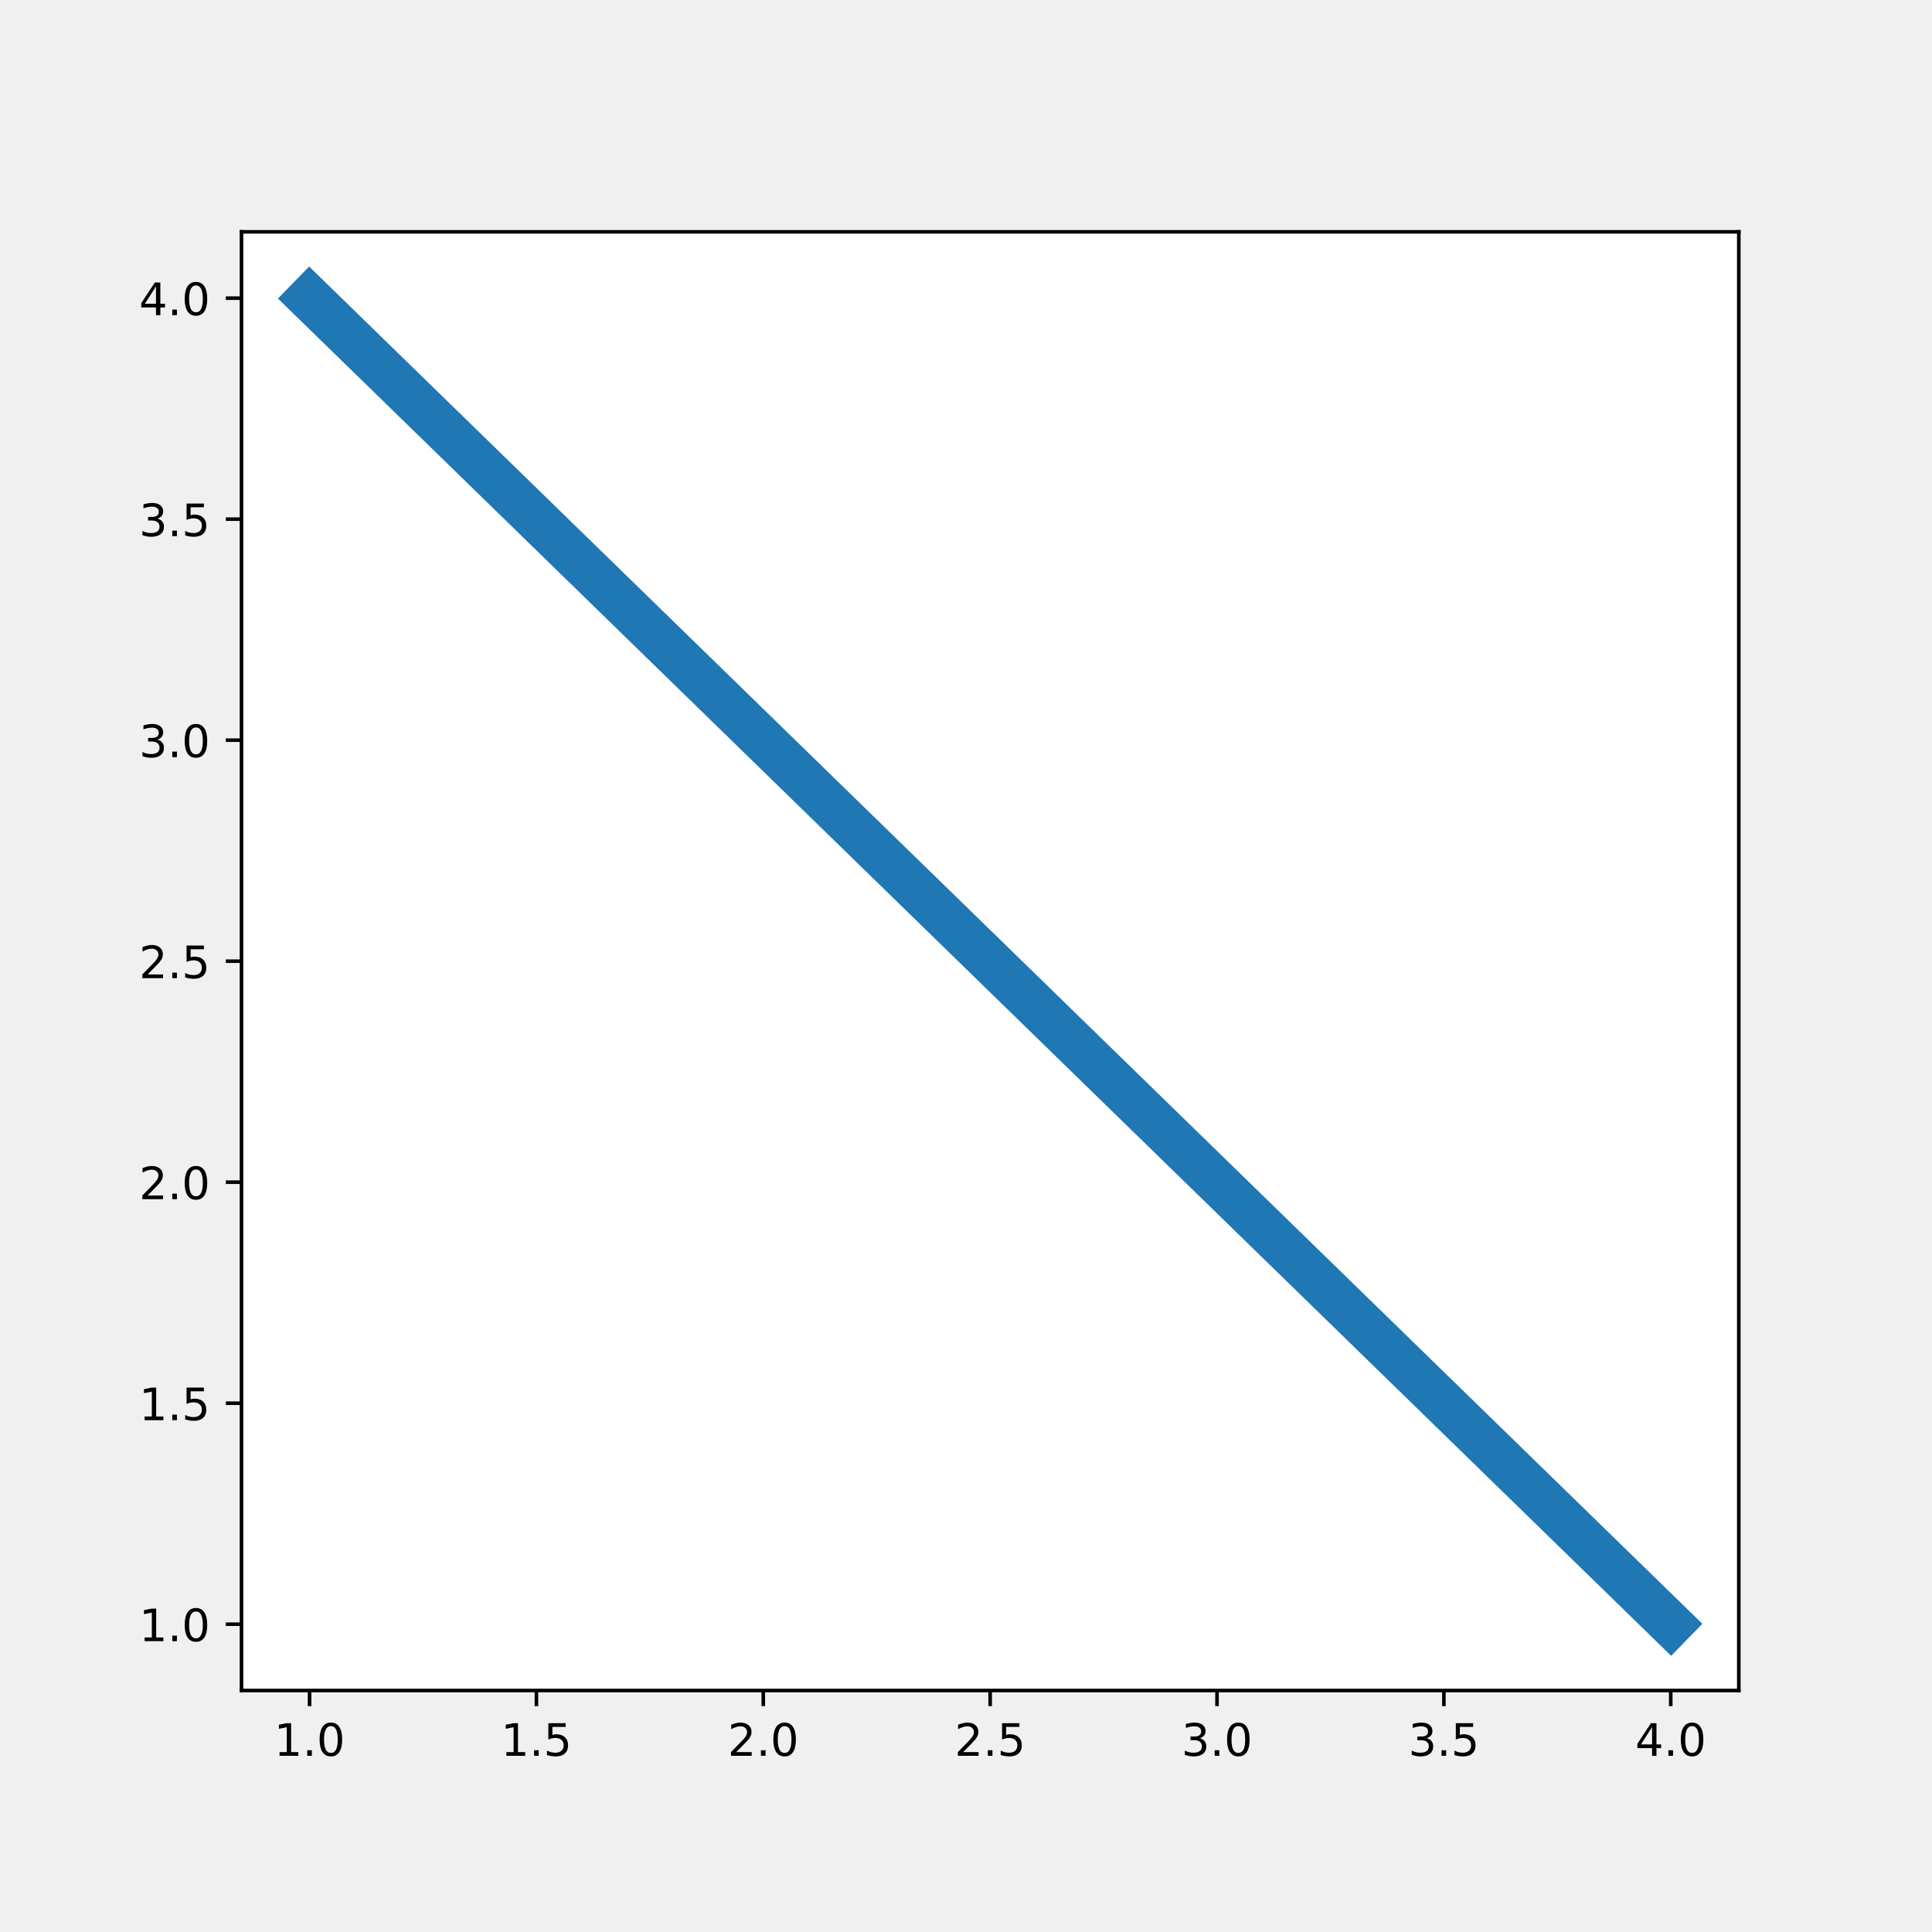
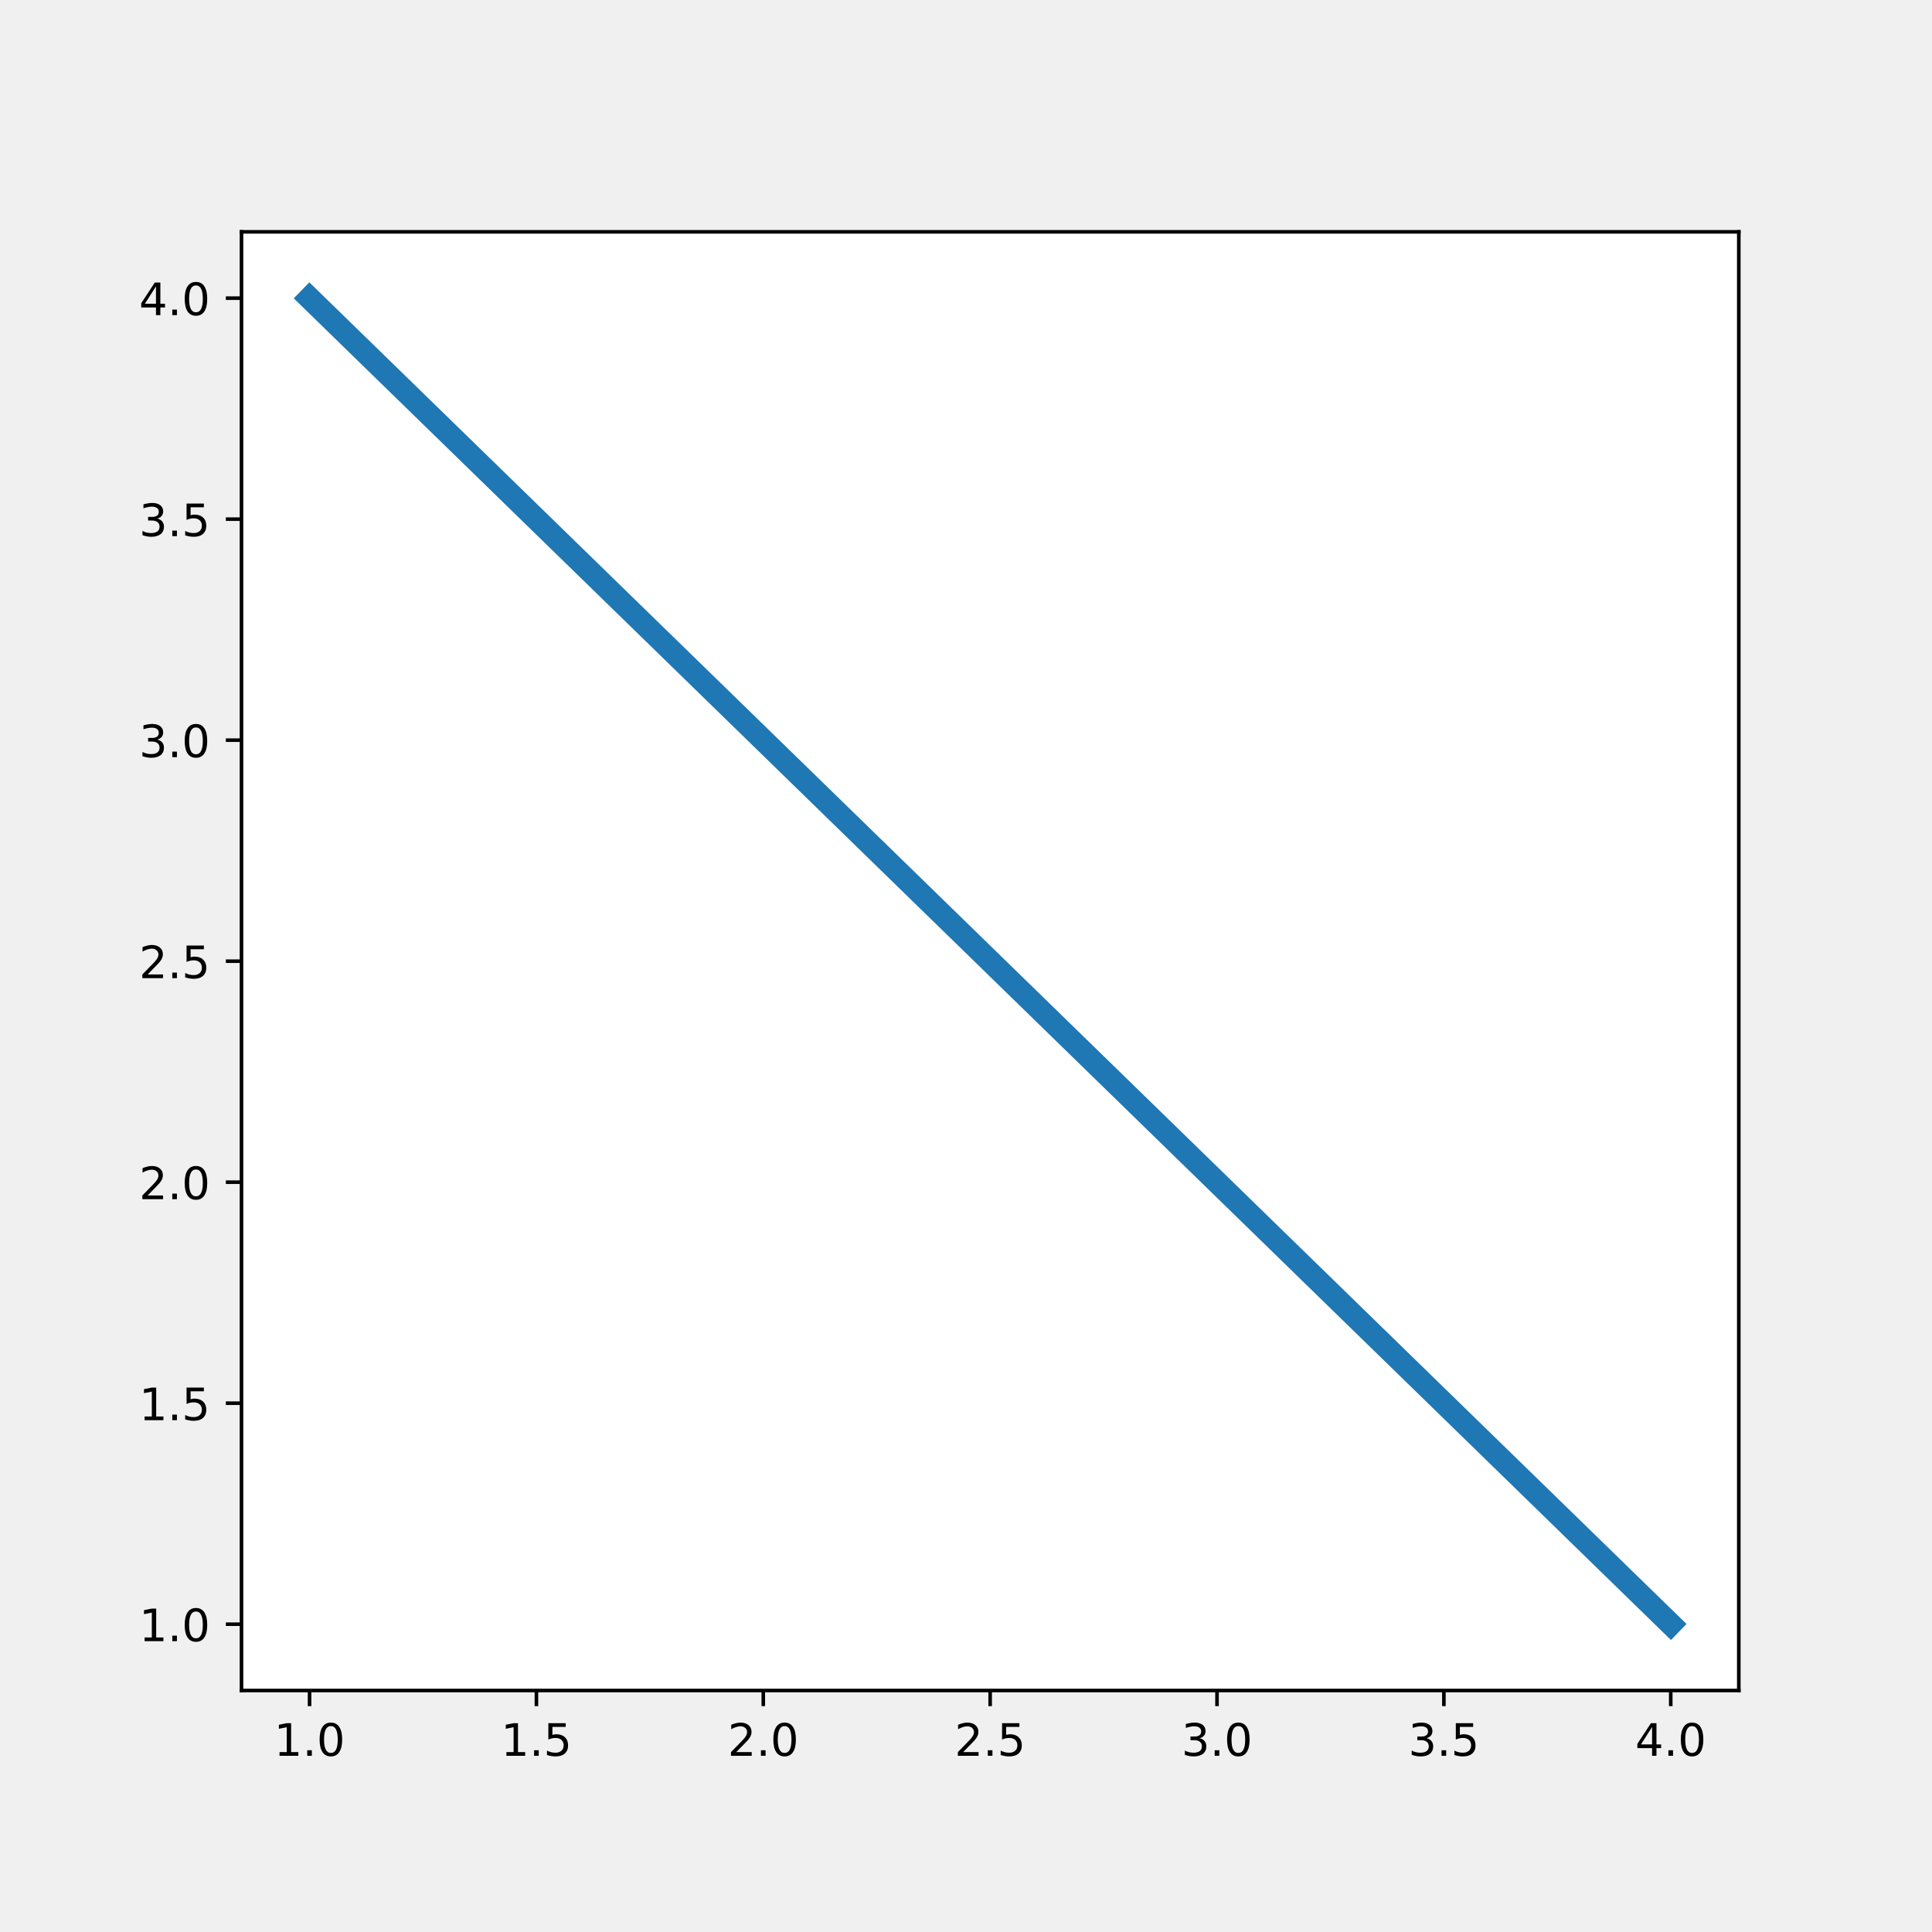
<svg xmlns="http://www.w3.org/2000/svg" xmlns:xlink="http://www.w3.org/1999/xlink" width="432pt" height="432pt" viewBox="0 0 432 432" version="1.1">
  <defs>
    <style type="text/css">*{stroke-linejoin: round; stroke-linecap: butt}</style>
  </defs>
  <g id="figure_1">
    <g id="patch_1">
      <path d="M 0 432  L 432 432  L 432 0  L 0 0  L 0 432  z " style="fill: none" />
    </g>
    <g id="axes_1">
      <g id="patch_2">
        <path d="M 54 378  L 388.8 378  L 388.8 51.84  L 54 51.84  z " style="fill: #ffffff" />
      </g>
      <g id="matplotlib.axis_1">
        <g id="xtick_1">
          <g id="line2d_1">
            <defs>
-               <path id="m3c7917c501" d="M 0 0  L 0 3.5  " style="stroke: #000000; stroke-width: 0.8" />
+               <path id="m8d35c8cbee" d="M 0 0  L 0 3.5  " style="stroke: #000000; stroke-width: 0.8" />
            </defs>
            <g>
-               <use xlink:href="#m3c7917c501" x="69.218" y="378" style="stroke: #000000; stroke-width: 0.8" />
+               <use xlink:href="#m8d35c8cbee" x="69.218" y="378" style="stroke: #000000; stroke-width: 0.8" />
            </g>
          </g>
          <g id="text_1">
            <g transform="translate(61.26662 392.5984)scale(0.1 -0.1)">
              <defs>
                <path id="DejaVuSans-31" d="M 794 531  L 1825 531  L 1825 4091  L 703 3866  L 703 4441  L 1819 4666  L 2450 4666  L 2450 531  L 3481 531  L 3481 0  L 794 0  L 794 531  z " transform="scale(0.015625)" />
                <path id="DejaVuSans-2e" d="M 684 794  L 1344 794  L 1344 0  L 684 0  L 684 794  z " transform="scale(0.015625)" />
                <path id="DejaVuSans-30" d="M 2034 4250  Q 1547 4250 1301 3770  Q 1056 3291 1056 2328  Q 1056 1369 1301 889  Q 1547 409 2034 409  Q 2525 409 2770 889  Q 3016 1369 3016 2328  Q 3016 3291 2770 3770  Q 2525 4250 2034 4250  z M 2034 4750  Q 2819 4750 3233 4129  Q 3647 3509 3647 2328  Q 3647 1150 3233 529  Q 2819 -91 2034 -91  Q 1250 -91 836 529  Q 422 1150 422 2328  Q 422 3509 836 4129  Q 1250 4750 2034 4750  z " transform="scale(0.015625)" />
              </defs>
              <use xlink:href="#DejaVuSans-31" />
              <use xlink:href="#DejaVuSans-2e" x="63.623" />
              <use xlink:href="#DejaVuSans-30" x="95.41" />
            </g>
          </g>
        </g>
        <g id="xtick_2">
          <g id="line2d_2">
            <g>
-               <use xlink:href="#m3c7917c501" x="119.945" y="378" style="stroke: #000000; stroke-width: 0.8" />
+               <use xlink:href="#m8d35c8cbee" x="119.945" y="378" style="stroke: #000000; stroke-width: 0.8" />
            </g>
          </g>
          <g id="text_2">
            <g transform="translate(111.9939 392.5984)scale(0.1 -0.1)">
              <defs>
                <path id="DejaVuSans-35" d="M 691 4666  L 3169 4666  L 3169 4134  L 1269 4134  L 1269 2991  Q 1406 3038 1543 3061  Q 1681 3084 1819 3084  Q 2600 3084 3056 2656  Q 3513 2228 3513 1497  Q 3513 744 3044 326  Q 2575 -91 1722 -91  Q 1428 -91 1123 -41  Q 819 9 494 109  L 494 744  Q 775 591 1075 516  Q 1375 441 1709 441  Q 2250 441 2565 725  Q 2881 1009 2881 1497  Q 2881 1984 2565 2268  Q 2250 2553 1709 2553  Q 1456 2553 1204 2497  Q 953 2441 691 2322  L 691 4666  z " transform="scale(0.015625)" />
              </defs>
              <use xlink:href="#DejaVuSans-31" />
              <use xlink:href="#DejaVuSans-2e" x="63.623" />
              <use xlink:href="#DejaVuSans-35" x="95.41" />
            </g>
          </g>
        </g>
        <g id="xtick_3">
          <g id="line2d_3">
            <g>
-               <use xlink:href="#m3c7917c501" x="170.673" y="378" style="stroke: #000000; stroke-width: 0.8" />
+               <use xlink:href="#m8d35c8cbee" x="170.673" y="378" style="stroke: #000000; stroke-width: 0.8" />
            </g>
          </g>
          <g id="text_3">
            <g transform="translate(162.7212 392.5984)scale(0.1 -0.1)">
              <defs>
                <path id="DejaVuSans-32" d="M 1228 531  L 3431 531  L 3431 0  L 469 0  L 469 531  Q 828 903 1448 1529  Q 2069 2156 2228 2338  Q 2531 2678 2651 2914  Q 2772 3150 2772 3378  Q 2772 3750 2511 3984  Q 2250 4219 1831 4219  Q 1534 4219 1204 4116  Q 875 4013 500 3803  L 500 4441  Q 881 4594 1212 4672  Q 1544 4750 1819 4750  Q 2544 4750 2975 4387  Q 3406 4025 3406 3419  Q 3406 3131 3298 2873  Q 3191 2616 2906 2266  Q 2828 2175 2409 1742  Q 1991 1309 1228 531  z " transform="scale(0.015625)" />
              </defs>
              <use xlink:href="#DejaVuSans-32" />
              <use xlink:href="#DejaVuSans-2e" x="63.623" />
              <use xlink:href="#DejaVuSans-30" x="95.41" />
            </g>
          </g>
        </g>
        <g id="xtick_4">
          <g id="line2d_4">
            <g>
-               <use xlink:href="#m3c7917c501" x="221.4" y="378" style="stroke: #000000; stroke-width: 0.8" />
+               <use xlink:href="#m8d35c8cbee" x="221.4" y="378" style="stroke: #000000; stroke-width: 0.8" />
            </g>
          </g>
          <g id="text_4">
            <g transform="translate(213.4484 392.5984)scale(0.1 -0.1)">
              <use xlink:href="#DejaVuSans-32" />
              <use xlink:href="#DejaVuSans-2e" x="63.623" />
              <use xlink:href="#DejaVuSans-35" x="95.41" />
            </g>
          </g>
        </g>
        <g id="xtick_5">
          <g id="line2d_5">
            <g>
-               <use xlink:href="#m3c7917c501" x="272.127" y="378" style="stroke: #000000; stroke-width: 0.8" />
+               <use xlink:href="#m8d35c8cbee" x="272.127" y="378" style="stroke: #000000; stroke-width: 0.8" />
            </g>
          </g>
          <g id="text_5">
            <g transform="translate(264.1757 392.5984)scale(0.1 -0.1)">
              <defs>
                <path id="DejaVuSans-33" d="M 2597 2516  Q 3050 2419 3304 2112  Q 3559 1806 3559 1356  Q 3559 666 3084 287  Q 2609 -91 1734 -91  Q 1441 -91 1130 -33  Q 819 25 488 141  L 488 750  Q 750 597 1062 519  Q 1375 441 1716 441  Q 2309 441 2620 675  Q 2931 909 2931 1356  Q 2931 1769 2642 2001  Q 2353 2234 1838 2234  L 1294 2234  L 1294 2753  L 1863 2753  Q 2328 2753 2575 2939  Q 2822 3125 2822 3475  Q 2822 3834 2567 4026  Q 2313 4219 1838 4219  Q 1578 4219 1281 4162  Q 984 4106 628 3988  L 628 4550  Q 988 4650 1302 4700  Q 1616 4750 1894 4750  Q 2613 4750 3031 4423  Q 3450 4097 3450 3541  Q 3450 3153 3228 2886  Q 3006 2619 2597 2516  z " transform="scale(0.015625)" />
              </defs>
              <use xlink:href="#DejaVuSans-33" />
              <use xlink:href="#DejaVuSans-2e" x="63.623" />
              <use xlink:href="#DejaVuSans-30" x="95.41" />
            </g>
          </g>
        </g>
        <g id="xtick_6">
          <g id="line2d_6">
            <g>
-               <use xlink:href="#m3c7917c501" x="322.855" y="378" style="stroke: #000000; stroke-width: 0.8" />
+               <use xlink:href="#m8d35c8cbee" x="322.855" y="378" style="stroke: #000000; stroke-width: 0.8" />
            </g>
          </g>
          <g id="text_6">
            <g transform="translate(314.903 392.5984)scale(0.1 -0.1)">
              <use xlink:href="#DejaVuSans-33" />
              <use xlink:href="#DejaVuSans-2e" x="63.623" />
              <use xlink:href="#DejaVuSans-35" x="95.41" />
            </g>
          </g>
        </g>
        <g id="xtick_7">
          <g id="line2d_7">
            <g>
-               <use xlink:href="#m3c7917c501" x="373.582" y="378" style="stroke: #000000; stroke-width: 0.8" />
+               <use xlink:href="#m8d35c8cbee" x="373.582" y="378" style="stroke: #000000; stroke-width: 0.8" />
            </g>
          </g>
          <g id="text_7">
            <g transform="translate(365.6303 392.5984)scale(0.1 -0.1)">
              <defs>
                <path id="DejaVuSans-34" d="M 2419 4116  L 825 1625  L 2419 1625  L 2419 4116  z M 2253 4666  L 3047 4666  L 3047 1625  L 3713 1625  L 3713 1100  L 3047 1100  L 3047 0  L 2419 0  L 2419 1100  L 313 1100  L 313 1709  L 2253 4666  z " transform="scale(0.015625)" />
              </defs>
              <use xlink:href="#DejaVuSans-34" />
              <use xlink:href="#DejaVuSans-2e" x="63.623" />
              <use xlink:href="#DejaVuSans-30" x="95.41" />
            </g>
          </g>
        </g>
      </g>
      <g id="matplotlib.axis_2">
        <g id="ytick_1">
          <g id="line2d_8">
            <defs>
-               <path id="m7e5637d836" d="M 0 0  L -3.5 0  " style="stroke: #000000; stroke-width: 0.8" />
+               <path id="m46b12d4582" d="M 0 0  L -3.5 0  " style="stroke: #000000; stroke-width: 0.8" />
            </defs>
            <g>
-               <use xlink:href="#m7e5637d836" x="54" y="363.175" style="stroke: #000000; stroke-width: 0.8" />
+               <use xlink:href="#m46b12d4582" x="54" y="363.175" style="stroke: #000000; stroke-width: 0.8" />
            </g>
          </g>
          <g id="text_8">
            <g transform="translate(31.09688 366.9738)scale(0.1 -0.1)">
              <use xlink:href="#DejaVuSans-31" />
              <use xlink:href="#DejaVuSans-2e" x="63.623" />
              <use xlink:href="#DejaVuSans-30" x="95.41" />
            </g>
          </g>
        </g>
        <g id="ytick_2">
          <g id="line2d_9">
            <g>
-               <use xlink:href="#m7e5637d836" x="54" y="313.756" style="stroke: #000000; stroke-width: 0.8" />
+               <use xlink:href="#m46b12d4582" x="54" y="313.756" style="stroke: #000000; stroke-width: 0.8" />
            </g>
          </g>
          <g id="text_9">
            <g transform="translate(31.09688 317.5556)scale(0.1 -0.1)">
              <use xlink:href="#DejaVuSans-31" />
              <use xlink:href="#DejaVuSans-2e" x="63.623" />
              <use xlink:href="#DejaVuSans-35" x="95.41" />
            </g>
          </g>
        </g>
        <g id="ytick_3">
          <g id="line2d_10">
            <g>
-               <use xlink:href="#m7e5637d836" x="54" y="264.338" style="stroke: #000000; stroke-width: 0.8" />
+               <use xlink:href="#m46b12d4582" x="54" y="264.338" style="stroke: #000000; stroke-width: 0.8" />
            </g>
          </g>
          <g id="text_10">
            <g transform="translate(31.09688 268.1374)scale(0.1 -0.1)">
              <use xlink:href="#DejaVuSans-32" />
              <use xlink:href="#DejaVuSans-2e" x="63.623" />
              <use xlink:href="#DejaVuSans-30" x="95.41" />
            </g>
          </g>
        </g>
        <g id="ytick_4">
          <g id="line2d_11">
            <g>
-               <use xlink:href="#m7e5637d836" x="54" y="214.92" style="stroke: #000000; stroke-width: 0.8" />
+               <use xlink:href="#m46b12d4582" x="54" y="214.92" style="stroke: #000000; stroke-width: 0.8" />
            </g>
          </g>
          <g id="text_11">
            <g transform="translate(31.09688 218.7192)scale(0.1 -0.1)">
              <use xlink:href="#DejaVuSans-32" />
              <use xlink:href="#DejaVuSans-2e" x="63.623" />
              <use xlink:href="#DejaVuSans-35" x="95.41" />
            </g>
          </g>
        </g>
        <g id="ytick_5">
          <g id="line2d_12">
            <g>
-               <use xlink:href="#m7e5637d836" x="54" y="165.502" style="stroke: #000000; stroke-width: 0.8" />
+               <use xlink:href="#m46b12d4582" x="54" y="165.502" style="stroke: #000000; stroke-width: 0.8" />
            </g>
          </g>
          <g id="text_12">
            <g transform="translate(31.09688 169.301)scale(0.1 -0.1)">
              <use xlink:href="#DejaVuSans-33" />
              <use xlink:href="#DejaVuSans-2e" x="63.623" />
              <use xlink:href="#DejaVuSans-30" x="95.41" />
            </g>
          </g>
        </g>
        <g id="ytick_6">
          <g id="line2d_13">
            <g>
-               <use xlink:href="#m7e5637d836" x="54" y="116.084" style="stroke: #000000; stroke-width: 0.8" />
+               <use xlink:href="#m46b12d4582" x="54" y="116.084" style="stroke: #000000; stroke-width: 0.8" />
            </g>
          </g>
          <g id="text_13">
            <g transform="translate(31.09688 119.8829)scale(0.1 -0.1)">
              <use xlink:href="#DejaVuSans-33" />
              <use xlink:href="#DejaVuSans-2e" x="63.623" />
              <use xlink:href="#DejaVuSans-35" x="95.41" />
            </g>
          </g>
        </g>
        <g id="ytick_7">
          <g id="line2d_14">
            <g>
-               <use xlink:href="#m7e5637d836" x="54" y="66.665" style="stroke: #000000; stroke-width: 0.8" />
+               <use xlink:href="#m46b12d4582" x="54" y="66.665" style="stroke: #000000; stroke-width: 0.8" />
            </g>
          </g>
          <g id="text_14">
            <g transform="translate(31.09688 70.46467)scale(0.1 -0.1)">
              <use xlink:href="#DejaVuSans-34" />
              <use xlink:href="#DejaVuSans-2e" x="63.623" />
              <use xlink:href="#DejaVuSans-30" x="95.41" />
            </g>
          </g>
        </g>
      </g>
      <g id="line2d_15">
-         <path d="M 69.218 66.665  L 373.582 363.175  " clip-path="url(#p9a573c6e41)" style="fill: none; stroke: #1f77b4; stroke-width: 10; stroke-linecap: square" />
+         <path d="M 69.218 66.665  L 373.582 363.175  " clip-path="url(#p93be534266)" style="fill: none; stroke: #1f77b4; stroke-width: 5; stroke-linecap: square" />
      </g>
      <g id="patch_3">
        <path d="M 54 378  L 54 51.84  " style="fill: none; stroke: #000000; stroke-width: 0.8; stroke-linejoin: miter; stroke-linecap: square" />
      </g>
      <g id="patch_4">
        <path d="M 388.8 378  L 388.8 51.84  " style="fill: none; stroke: #000000; stroke-width: 0.8; stroke-linejoin: miter; stroke-linecap: square" />
      </g>
      <g id="patch_5">
        <path d="M 54 378  L 388.8 378  " style="fill: none; stroke: #000000; stroke-width: 0.8; stroke-linejoin: miter; stroke-linecap: square" />
      </g>
      <g id="patch_6">
        <path d="M 54 51.84  L 388.8 51.84  " style="fill: none; stroke: #000000; stroke-width: 0.8; stroke-linejoin: miter; stroke-linecap: square" />
      </g>
    </g>
  </g>
  <defs>
-     <clipPath id="p9a573c6e41">
+     <clipPath id="p93be534266">
      <rect x="54" y="51.84" width="334.8" height="326.16" />
    </clipPath>
  </defs>
</svg>
